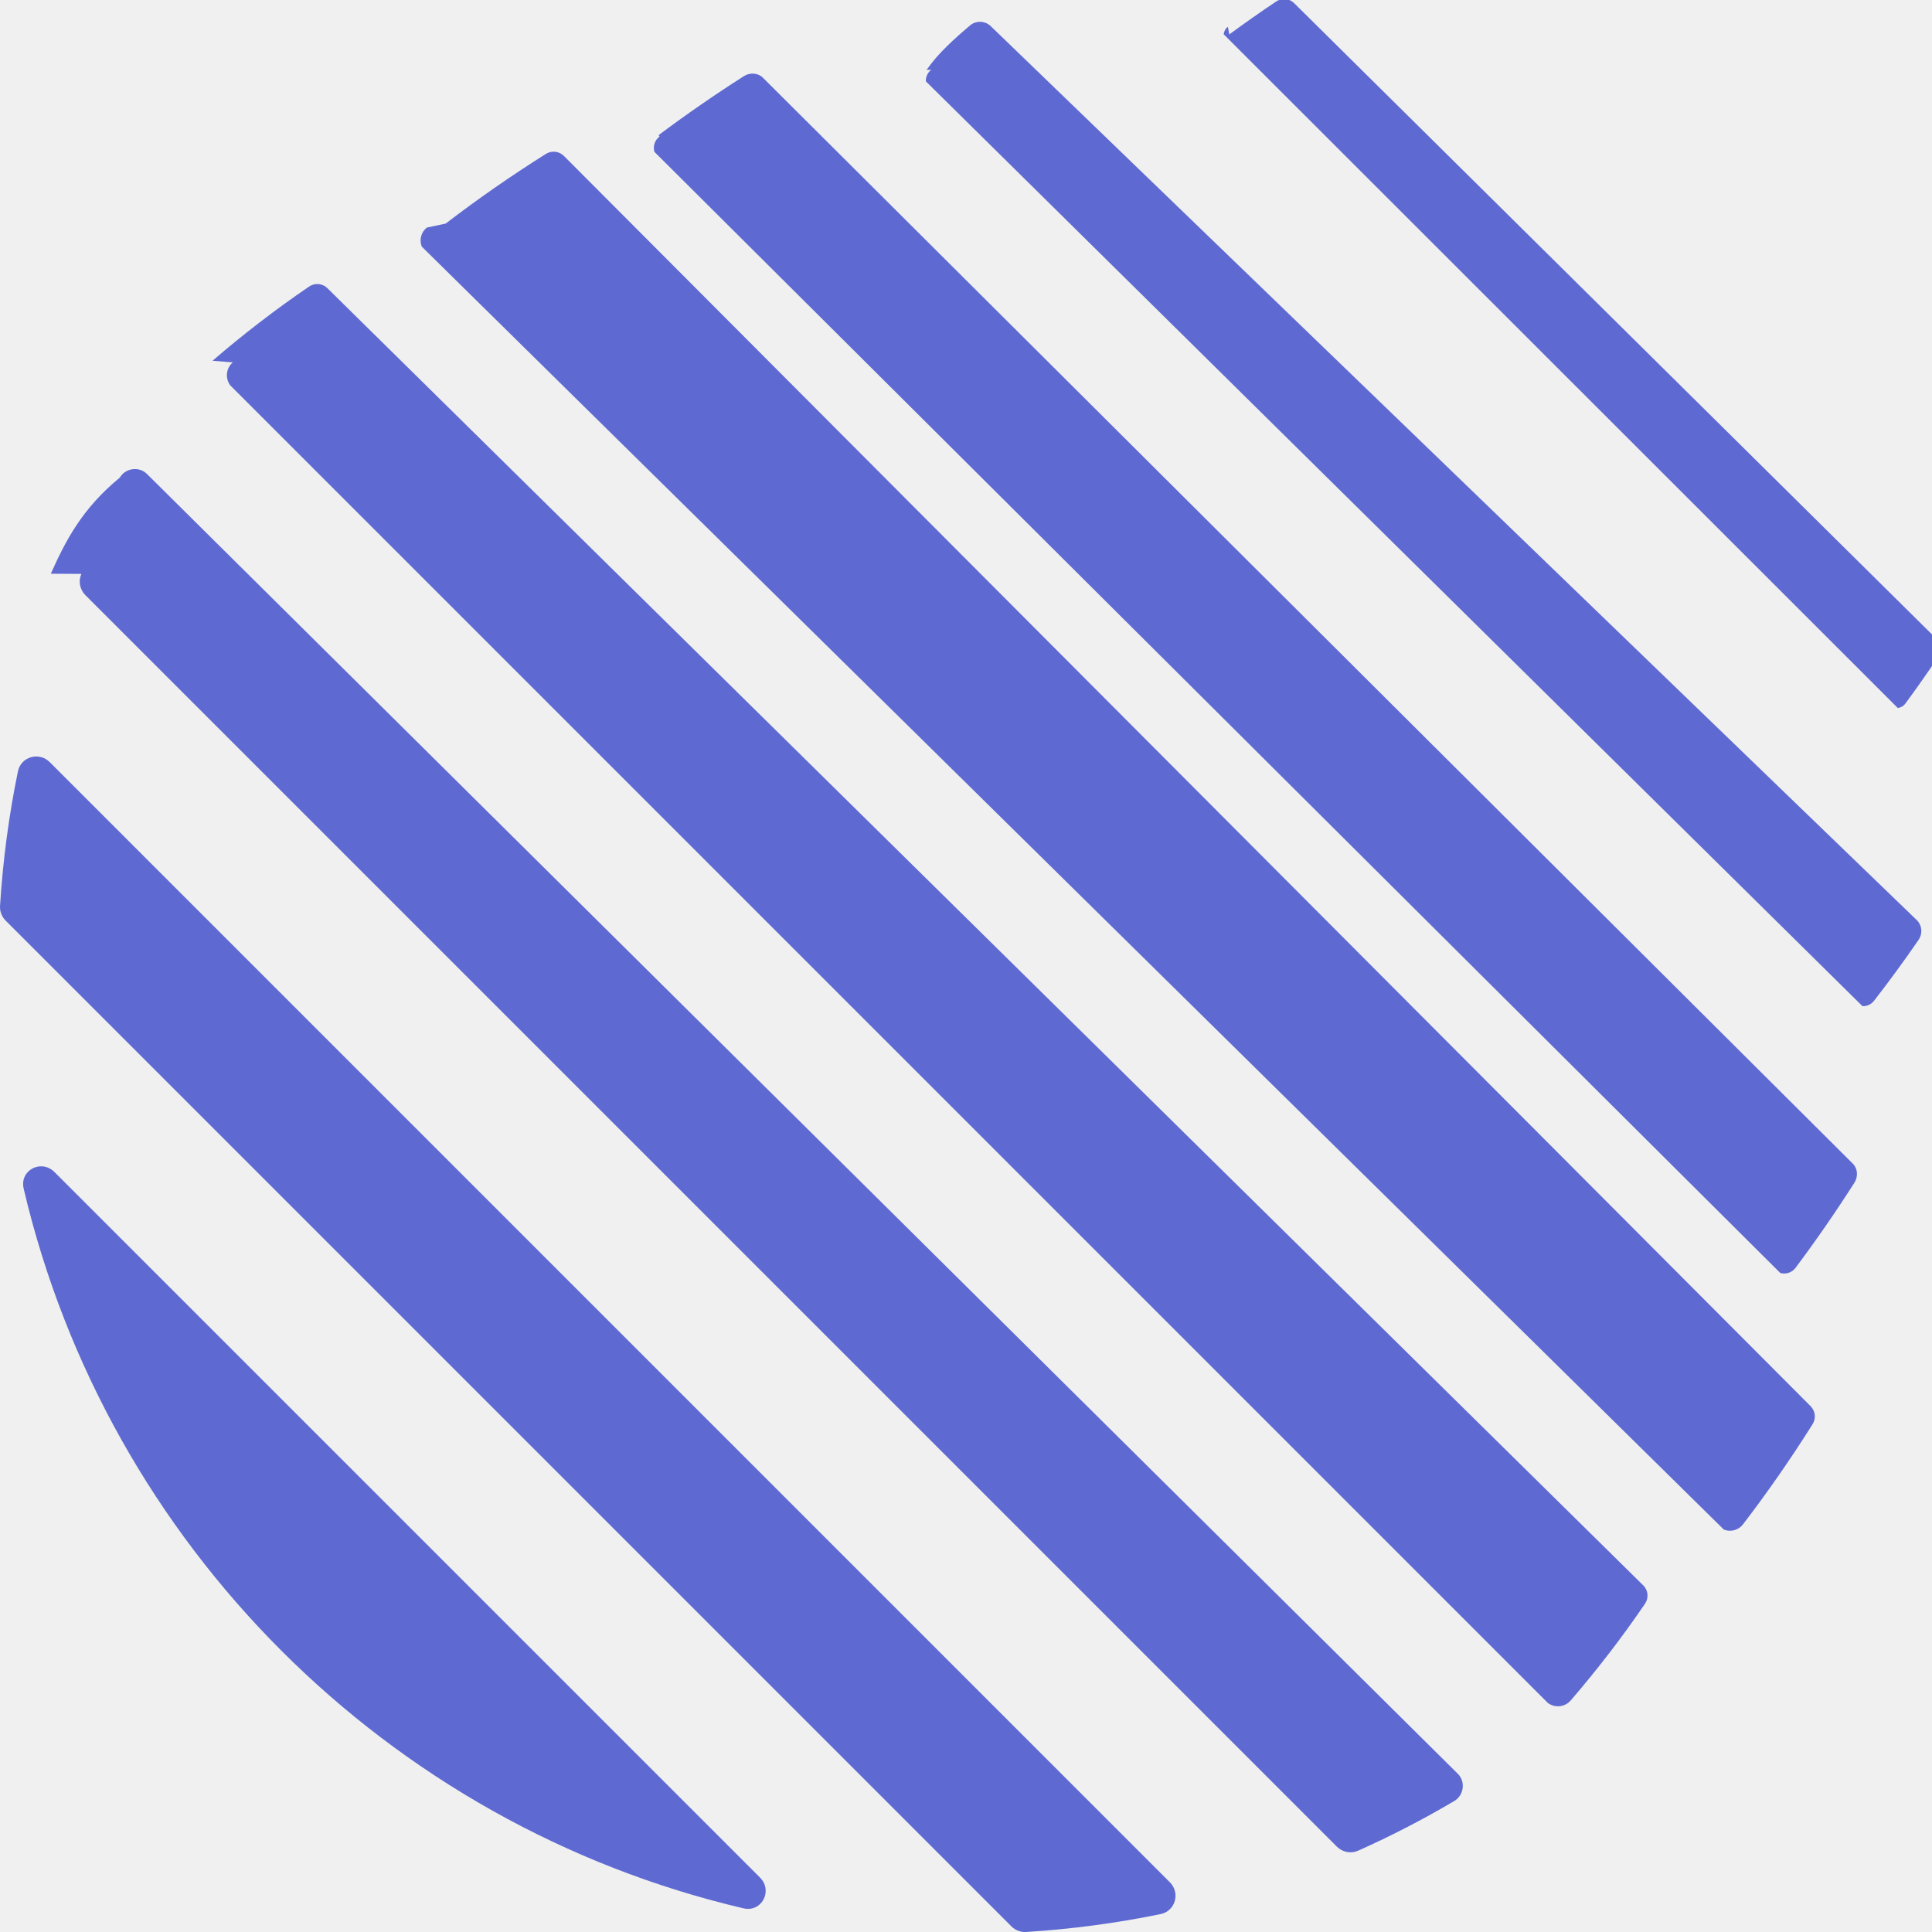
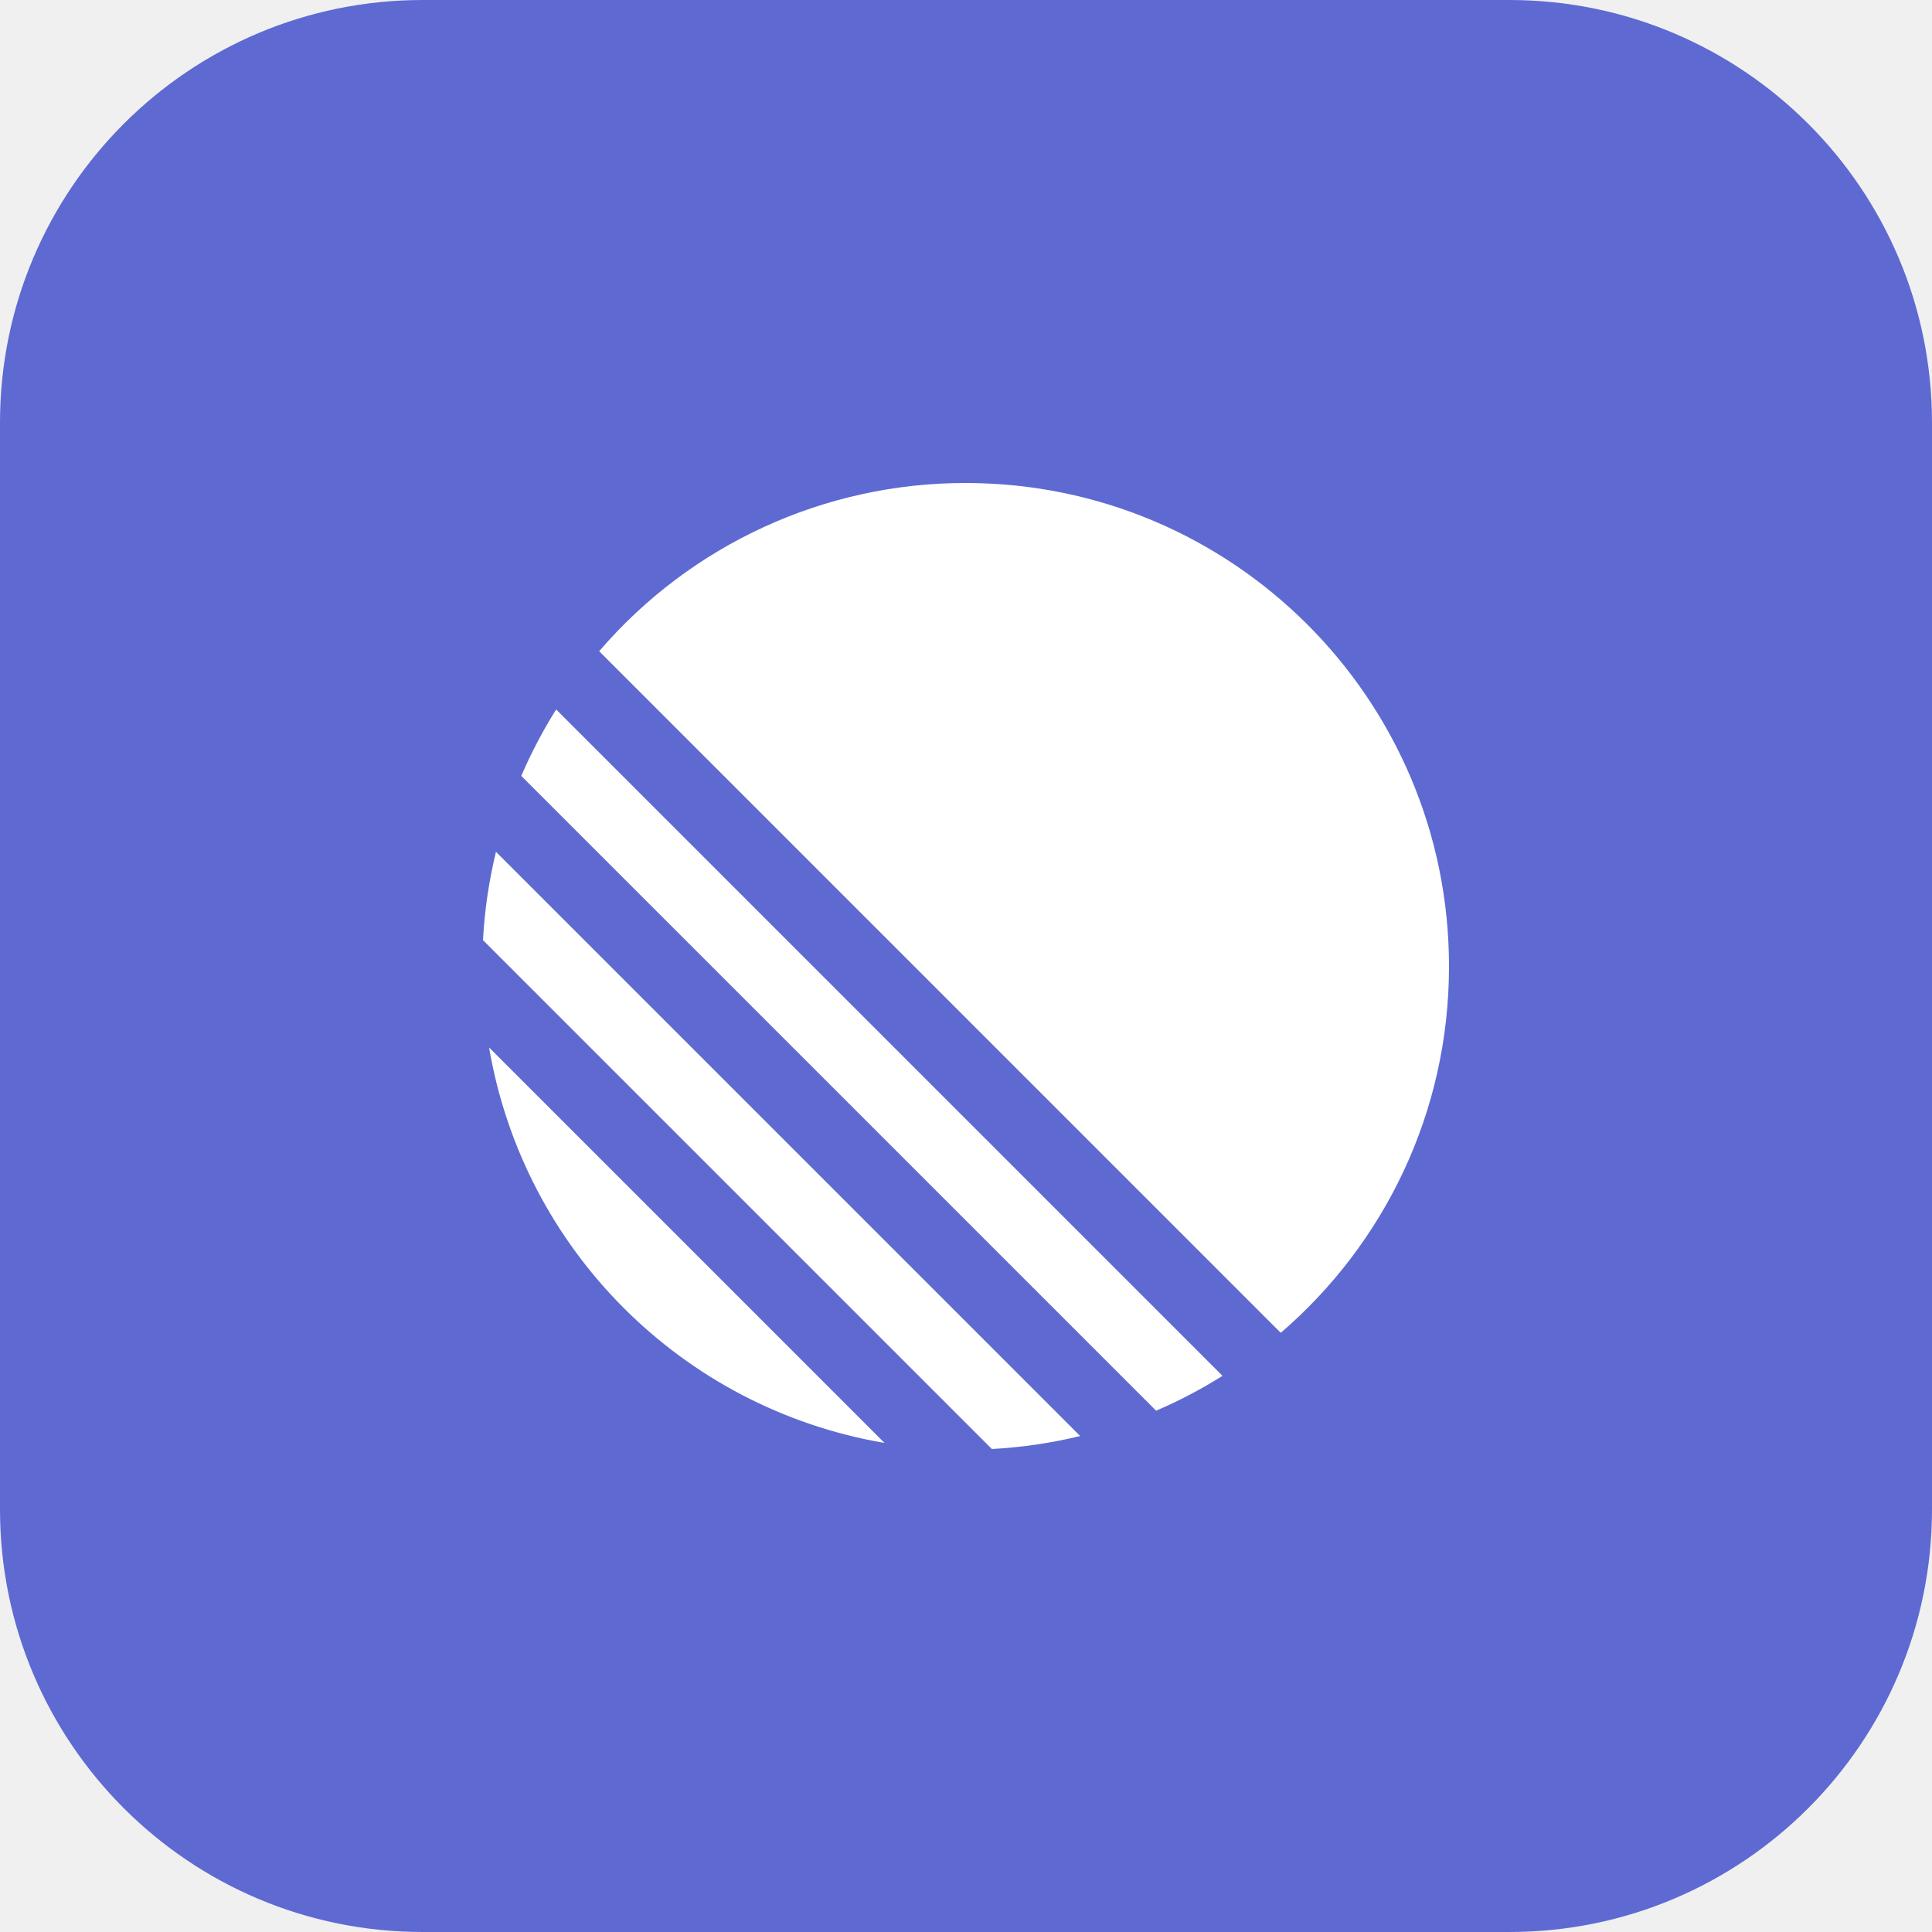
- <svg xmlns="http://www.w3.org/2000/svg" viewBox="0 0 100 100" fill="none">
-   <path d="M1.225 61.523c-.223-.949.907-1.546 1.596-.857L39.334 97.178c.689.689.091 1.819-.857 1.596C20.052 94.452 5.548 79.948 1.225 61.523zM.002 46.889c-.018.283.089 .56.29.761L52.35 99.709c.201.201.477.307.761.29 2.369-.148 4.694-.46 6.962-.926.764-.157 1.03-1.096.478-1.648L2.576 39.449c-.552-.552-1.491-.286-1.648.478-.466 2.269-.779 4.593-.926 6.962zM4.211 29.705c-.166.374-.082.811.211 1.103l64.772 64.772c.293.293.73.378 1.103.211 1.714-.765 3.376-1.624 4.974-2.57.503-.295.594-1.002.19-1.406L7.606 24.532c-.405-.405-1.111-.313-1.406.19-1.946 1.597-2.805 3.26-3.57 4.974zM12.05 18.757c-.348.299-.407.809-.137 1.185l68.206 68.206c.376.271.886.211 1.185-.137 1.368-1.591 2.655-3.259 3.84-5.0.203-.294.168-.696-.085-.948L16.947 14.917c-.252-.252-.654-.288-.948-.085-1.74 1.185-3.409 2.471-4.999 3.84zM22.098 11.777c-.299.229-.409.636-.265.99L89.223 79.169c.354.144.761.034.99-.265 1.277-1.665 2.479-3.398 3.605-5.186.189-.299.145-.688-.103-.936L29.189 8.072c-.248-.248-.637-.292-.936-.104-1.788 1.125-3.52 2.328-5.186 3.605zM34.135 7.07c-.242.181-.347.495-.265.788L92.147 65.89c.294.082.607-.023.788-.265 1.063-1.419 2.081-2.891 3.049-4.408.203-.318.17-.733-.079-.983L39.486 4.021c-.249-.249-.664-.282-.983-.079-1.517.968-2.99 1.986-4.408 3.048zM48.201 3.61c-.184.143-.29.368-.278.601L96.4 52.078c.234.013.458-.093.601-.278.793-1.022 1.561-2.072 2.301-3.149.212-.304.191-.71-.05-.988L51.249 1.323c-.278-.241-.684-.261-.988-.05-.877.74-1.727 1.507-2.301 2.347zM63.556 1.386c-.125.092-.203.233-.219.388L98.227 36.644c.155-.015.296-.094.388-.219.585-.795 1.155-1.605 1.706-2.429.191-.285.16-.666-.074-.914L66.971.15c-.248-.234-.629-.265-.914-.074-.824.551-1.634 1.121-2.429 1.705z" fill="#5E6AD2" />
+ <svg xmlns="http://www.w3.org/2000/svg" viewBox="0 0 64 64">
+   <rect width="64" height="64" rx="14" fill="#5E6AD2" />
+   <path transform="translate(16 16) scale(1.333333)" fill="#fff" d="M2.886 4.18A11.982 11.982 0 0 1 11.99 0C18.624 0 24 5.376 24 12.009c0 3.64-1.62 6.903-4.18 9.105L2.887 4.18ZM1.817 5.626l16.556 16.556c-.524.33-1.075.62-1.65.866L.951 7.277c.247-.575.537-1.126.866-1.65ZM.322 9.163l14.515 14.515c-.71.172-1.443.282-2.195.322L0 11.358a12 12 0 0 1 .322-2.195Zm-.17 4.862 9.823 9.824a12.02 12.02 0 0 1-9.824-9.824Z" />
</svg>
